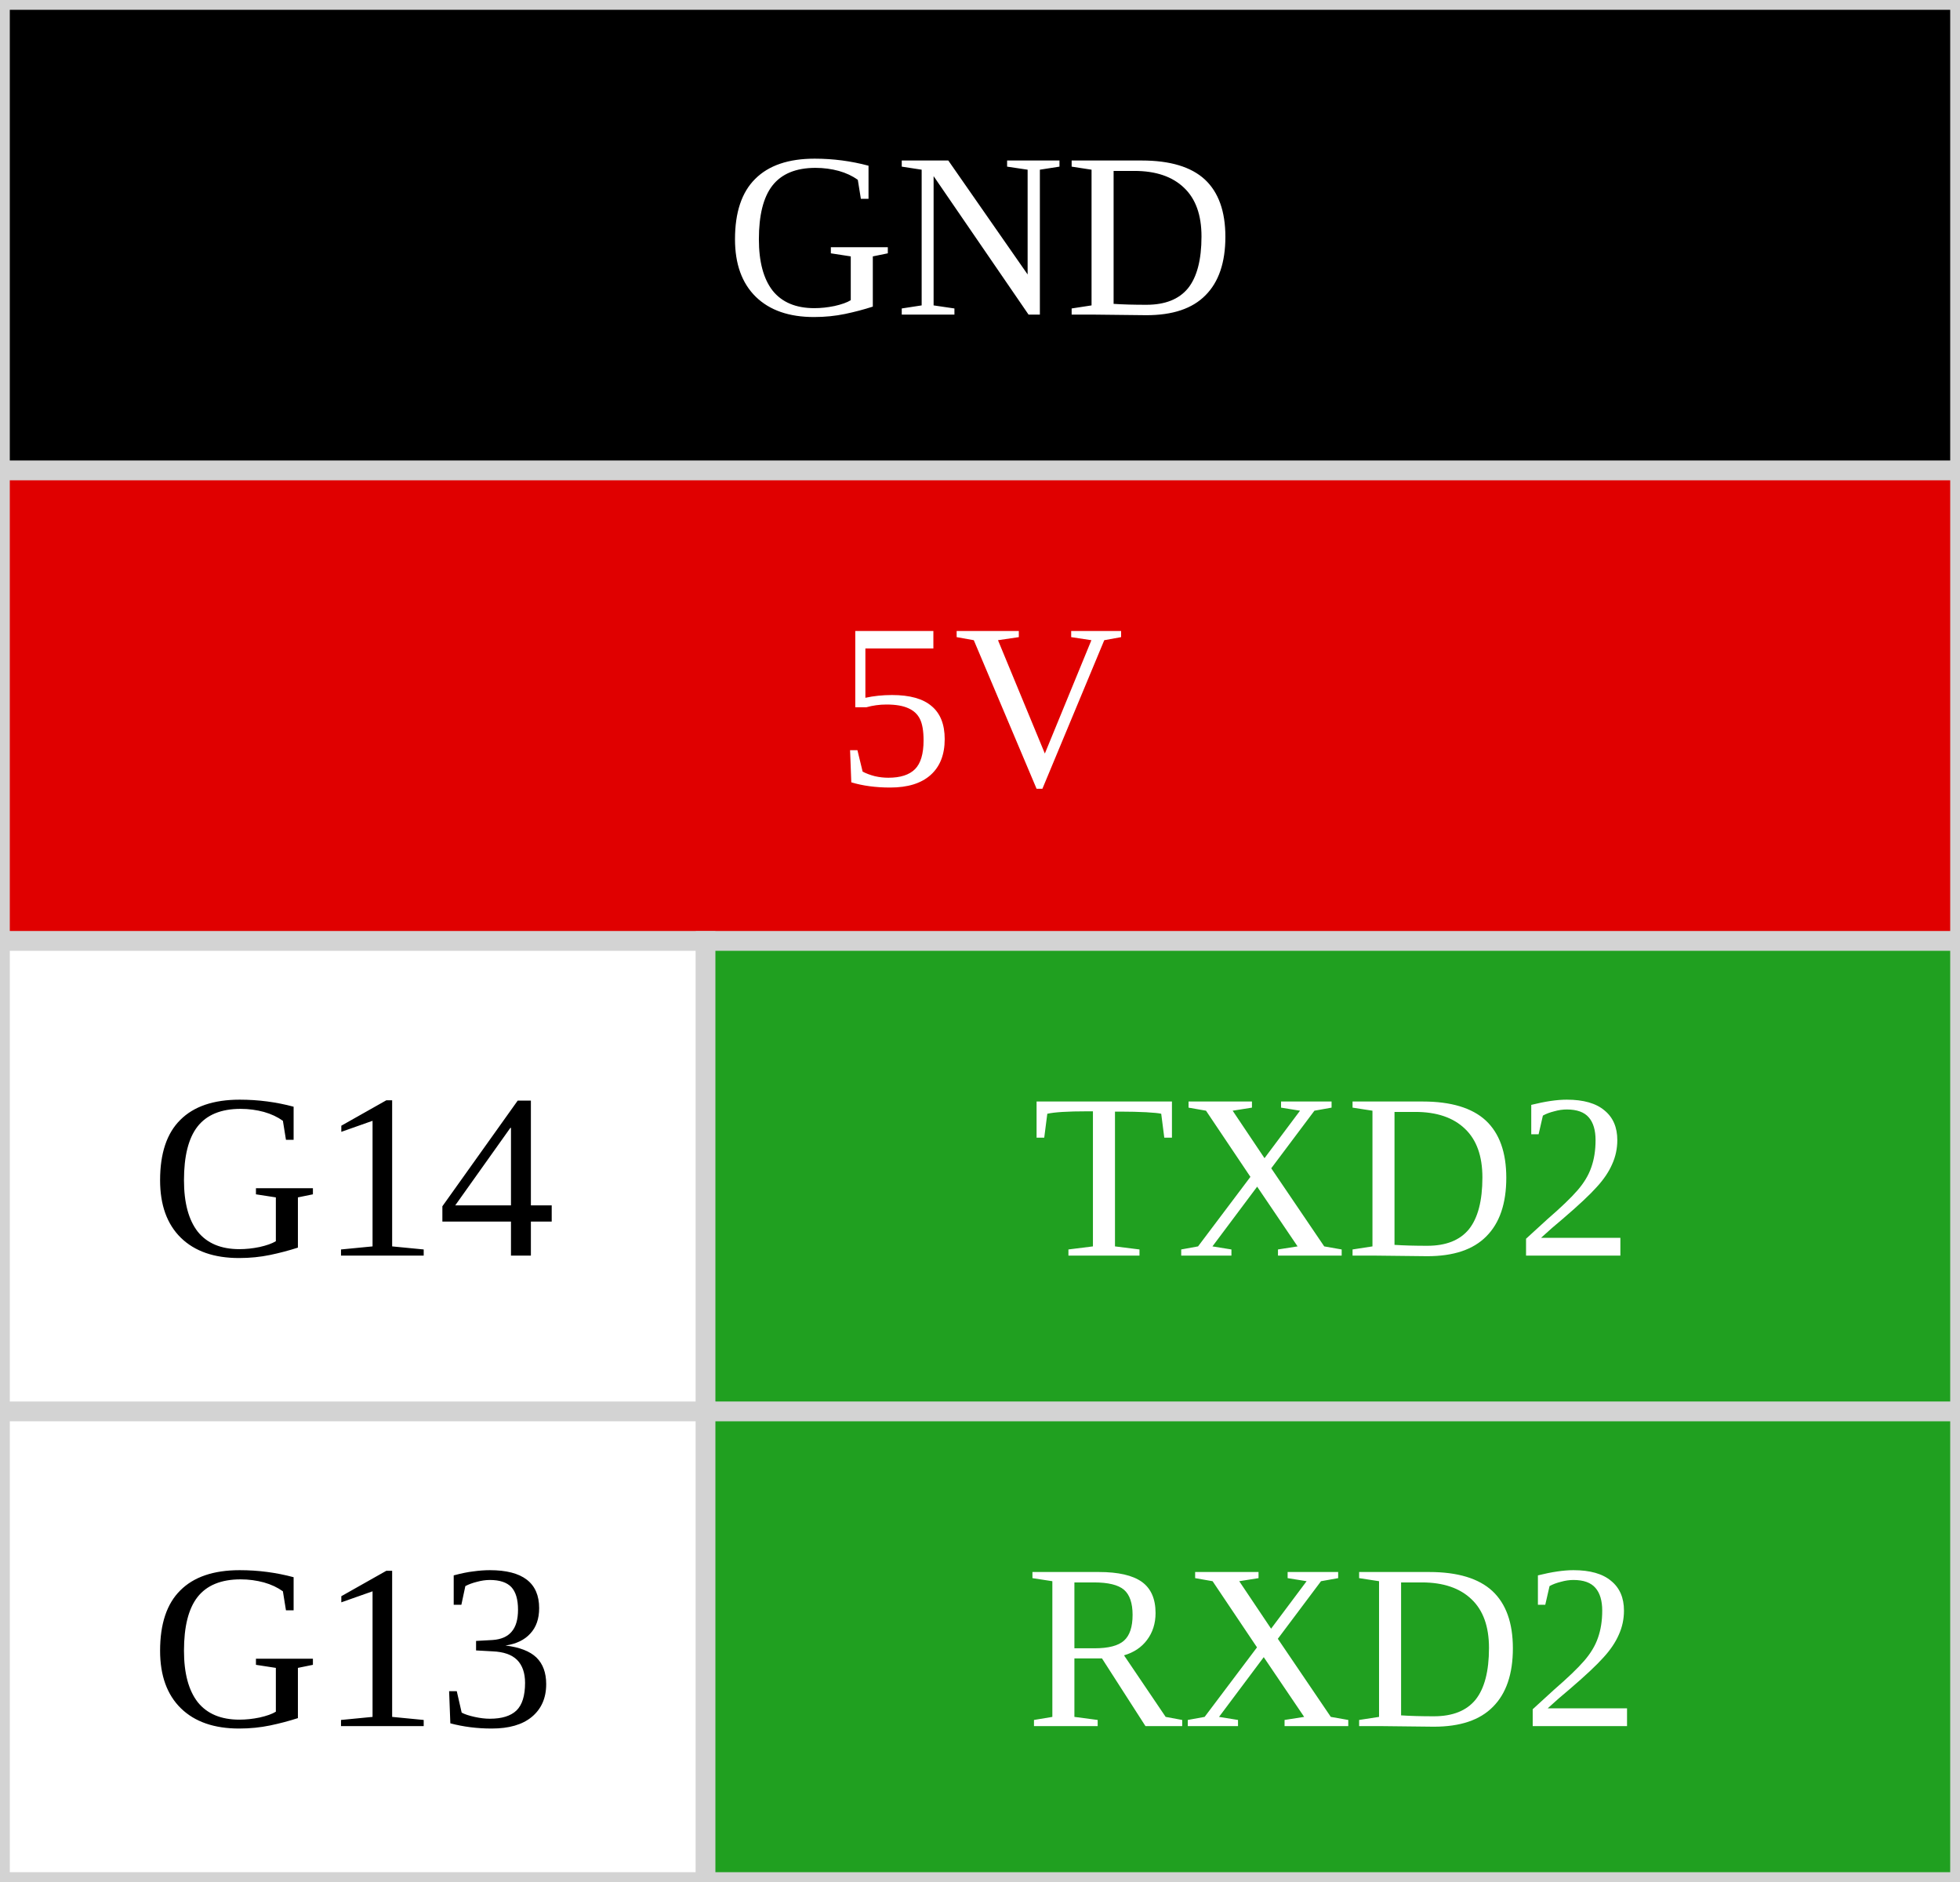
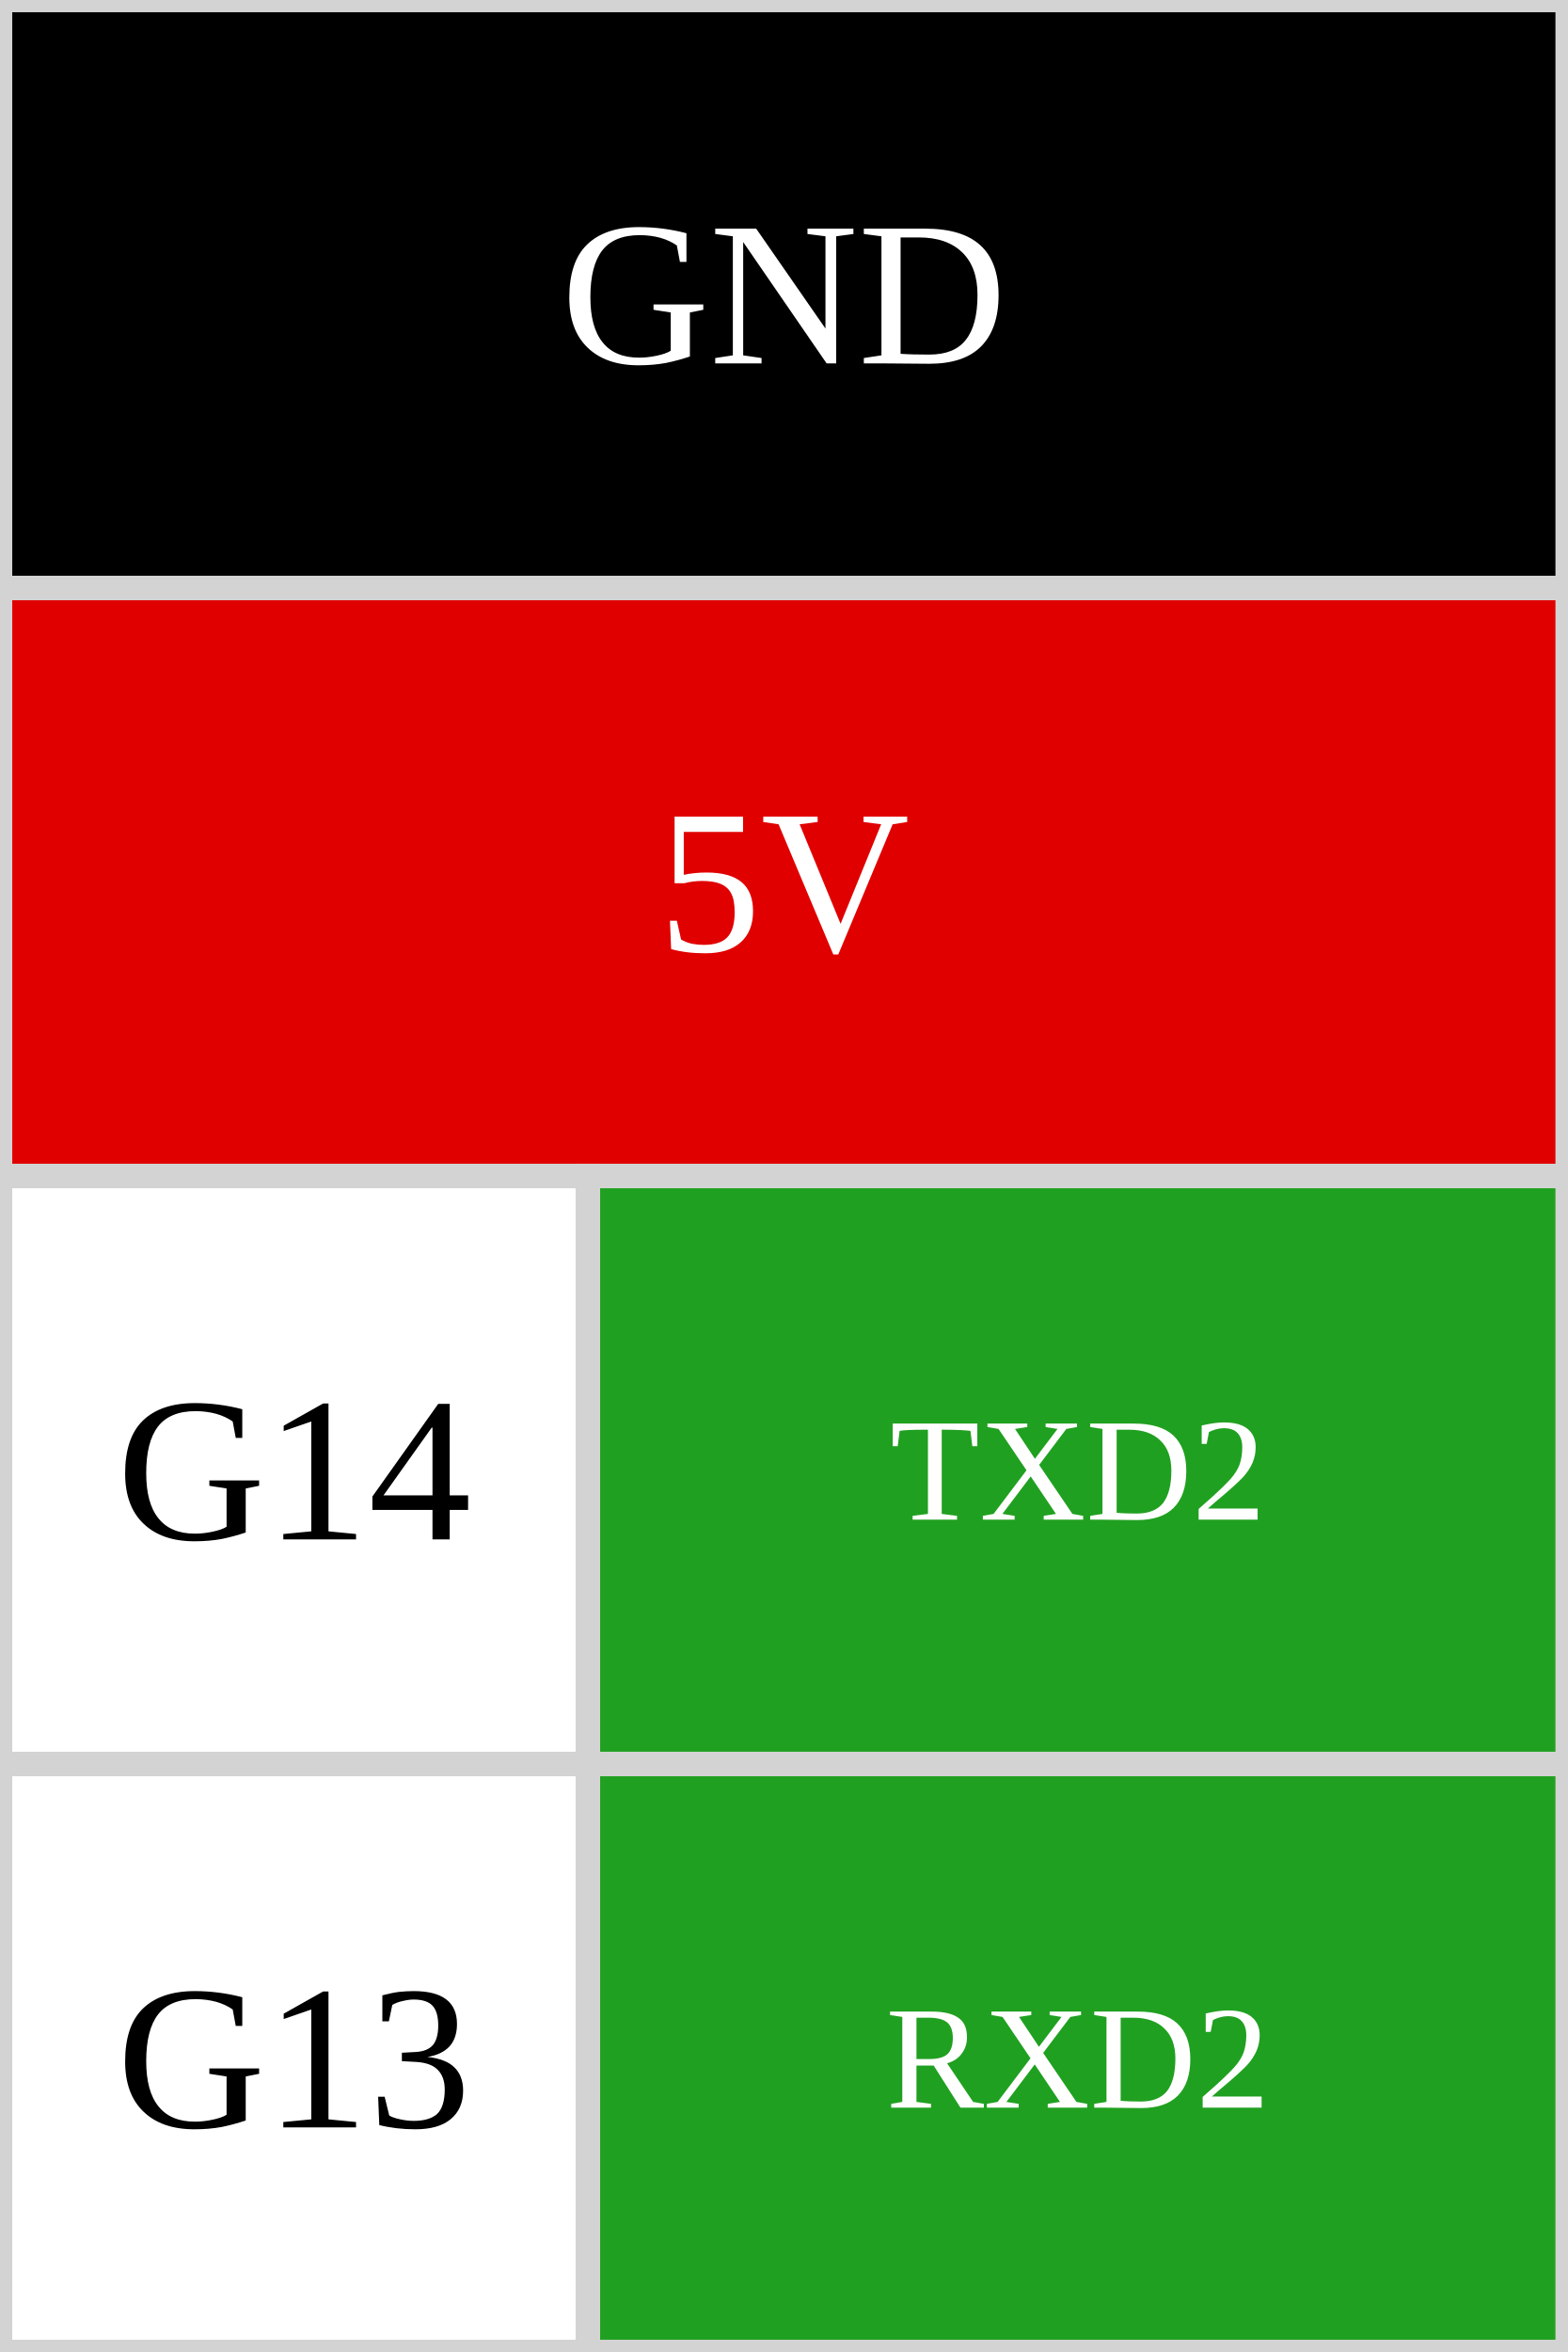
- <svg xmlns="http://www.w3.org/2000/svg" baseProfile="full" height="96" version="1.1" width="100">
+ <svg xmlns="http://www.w3.org/2000/svg" baseProfile="full" height="96" version="1.1" width="64">
  <defs />
-   <rect fill="black" height="24" stroke="lightgray" width="100" x="0" y="0" />
-   <text fill="white" style="text-anchor:middle; dominant-baseline:central" x="50.0" y="12.0">GND</text>
-   <rect fill="#e00000" height="24" stroke="lightgray" width="100" x="0" y="24" />
-   <text fill="#ffffff" style="text-anchor:middle; dominant-baseline:central" x="50.0" y="36.0">5V</text>
-   <rect fill="#ffffff" height="24" stroke="lightgray" width="36" x="0" y="48" />
-   <text fill="#000000" style="text-anchor:middle; dominant-baseline:central" x="18.0" y="60.0">G14</text>
-   <rect fill="#20a020" height="24" stroke="lightgray" width="64" x="36" y="48" />
-   <text fill="#ffffff" style="text-anchor:middle; dominant-baseline:central" x="68.0" y="60.0">TXD2</text>
-   <rect fill="#ffffff" height="24" stroke="lightgray" width="36" x="0" y="72" />
-   <text fill="#000000" style="text-anchor:middle; dominant-baseline:central" x="18.0" y="84.0">G13</text>
-   <rect fill="#20a020" height="24" stroke="lightgray" width="64" x="36" y="72" />
-   <text fill="#ffffff" style="text-anchor:middle; dominant-baseline:central" x="68.0" y="84.0">RXD2</text>
+   <rect fill="black" height="24" stroke="lightgray" width="64" x="0" y="0" />
+   <text fill="white" style="font-size:70%; text-anchor:middle; dominant-baseline:central" x="32.0" y="12.0">GND</text>
+   <rect fill="#e00000" height="24" stroke="lightgray" width="64" x="0" y="24" />
+   <text fill="#ffffff" style="font-size:70%; text-anchor:middle; dominant-baseline:central" x="32.0" y="36.0">5V</text>
+   <rect fill="#ffffff" height="24" stroke="lightgray" width="24" x="0" y="48" />
+   <text fill="#000000" style="font-size:70%; text-anchor:middle; dominant-baseline:central" x="12.0" y="60.0">G14</text>
+   <rect fill="#20a020" height="24" stroke="lightgray" width="40" x="24" y="48" />
+   <text fill="#ffffff" style="font-size:50%; text-anchor:middle; dominant-baseline:central" x="44.0" y="60.0">TXD2</text>
+   <rect fill="#ffffff" height="24" stroke="lightgray" width="24" x="0" y="72" />
+   <text fill="#000000" style="font-size:70%; text-anchor:middle; dominant-baseline:central" x="12.0" y="84.0">G13</text>
+   <rect fill="#20a020" height="24" stroke="lightgray" width="40" x="24" y="72" />
+   <text fill="#ffffff" style="font-size:50%; text-anchor:middle; dominant-baseline:central" x="44.0" y="84.0">RXD2</text>
</svg>
